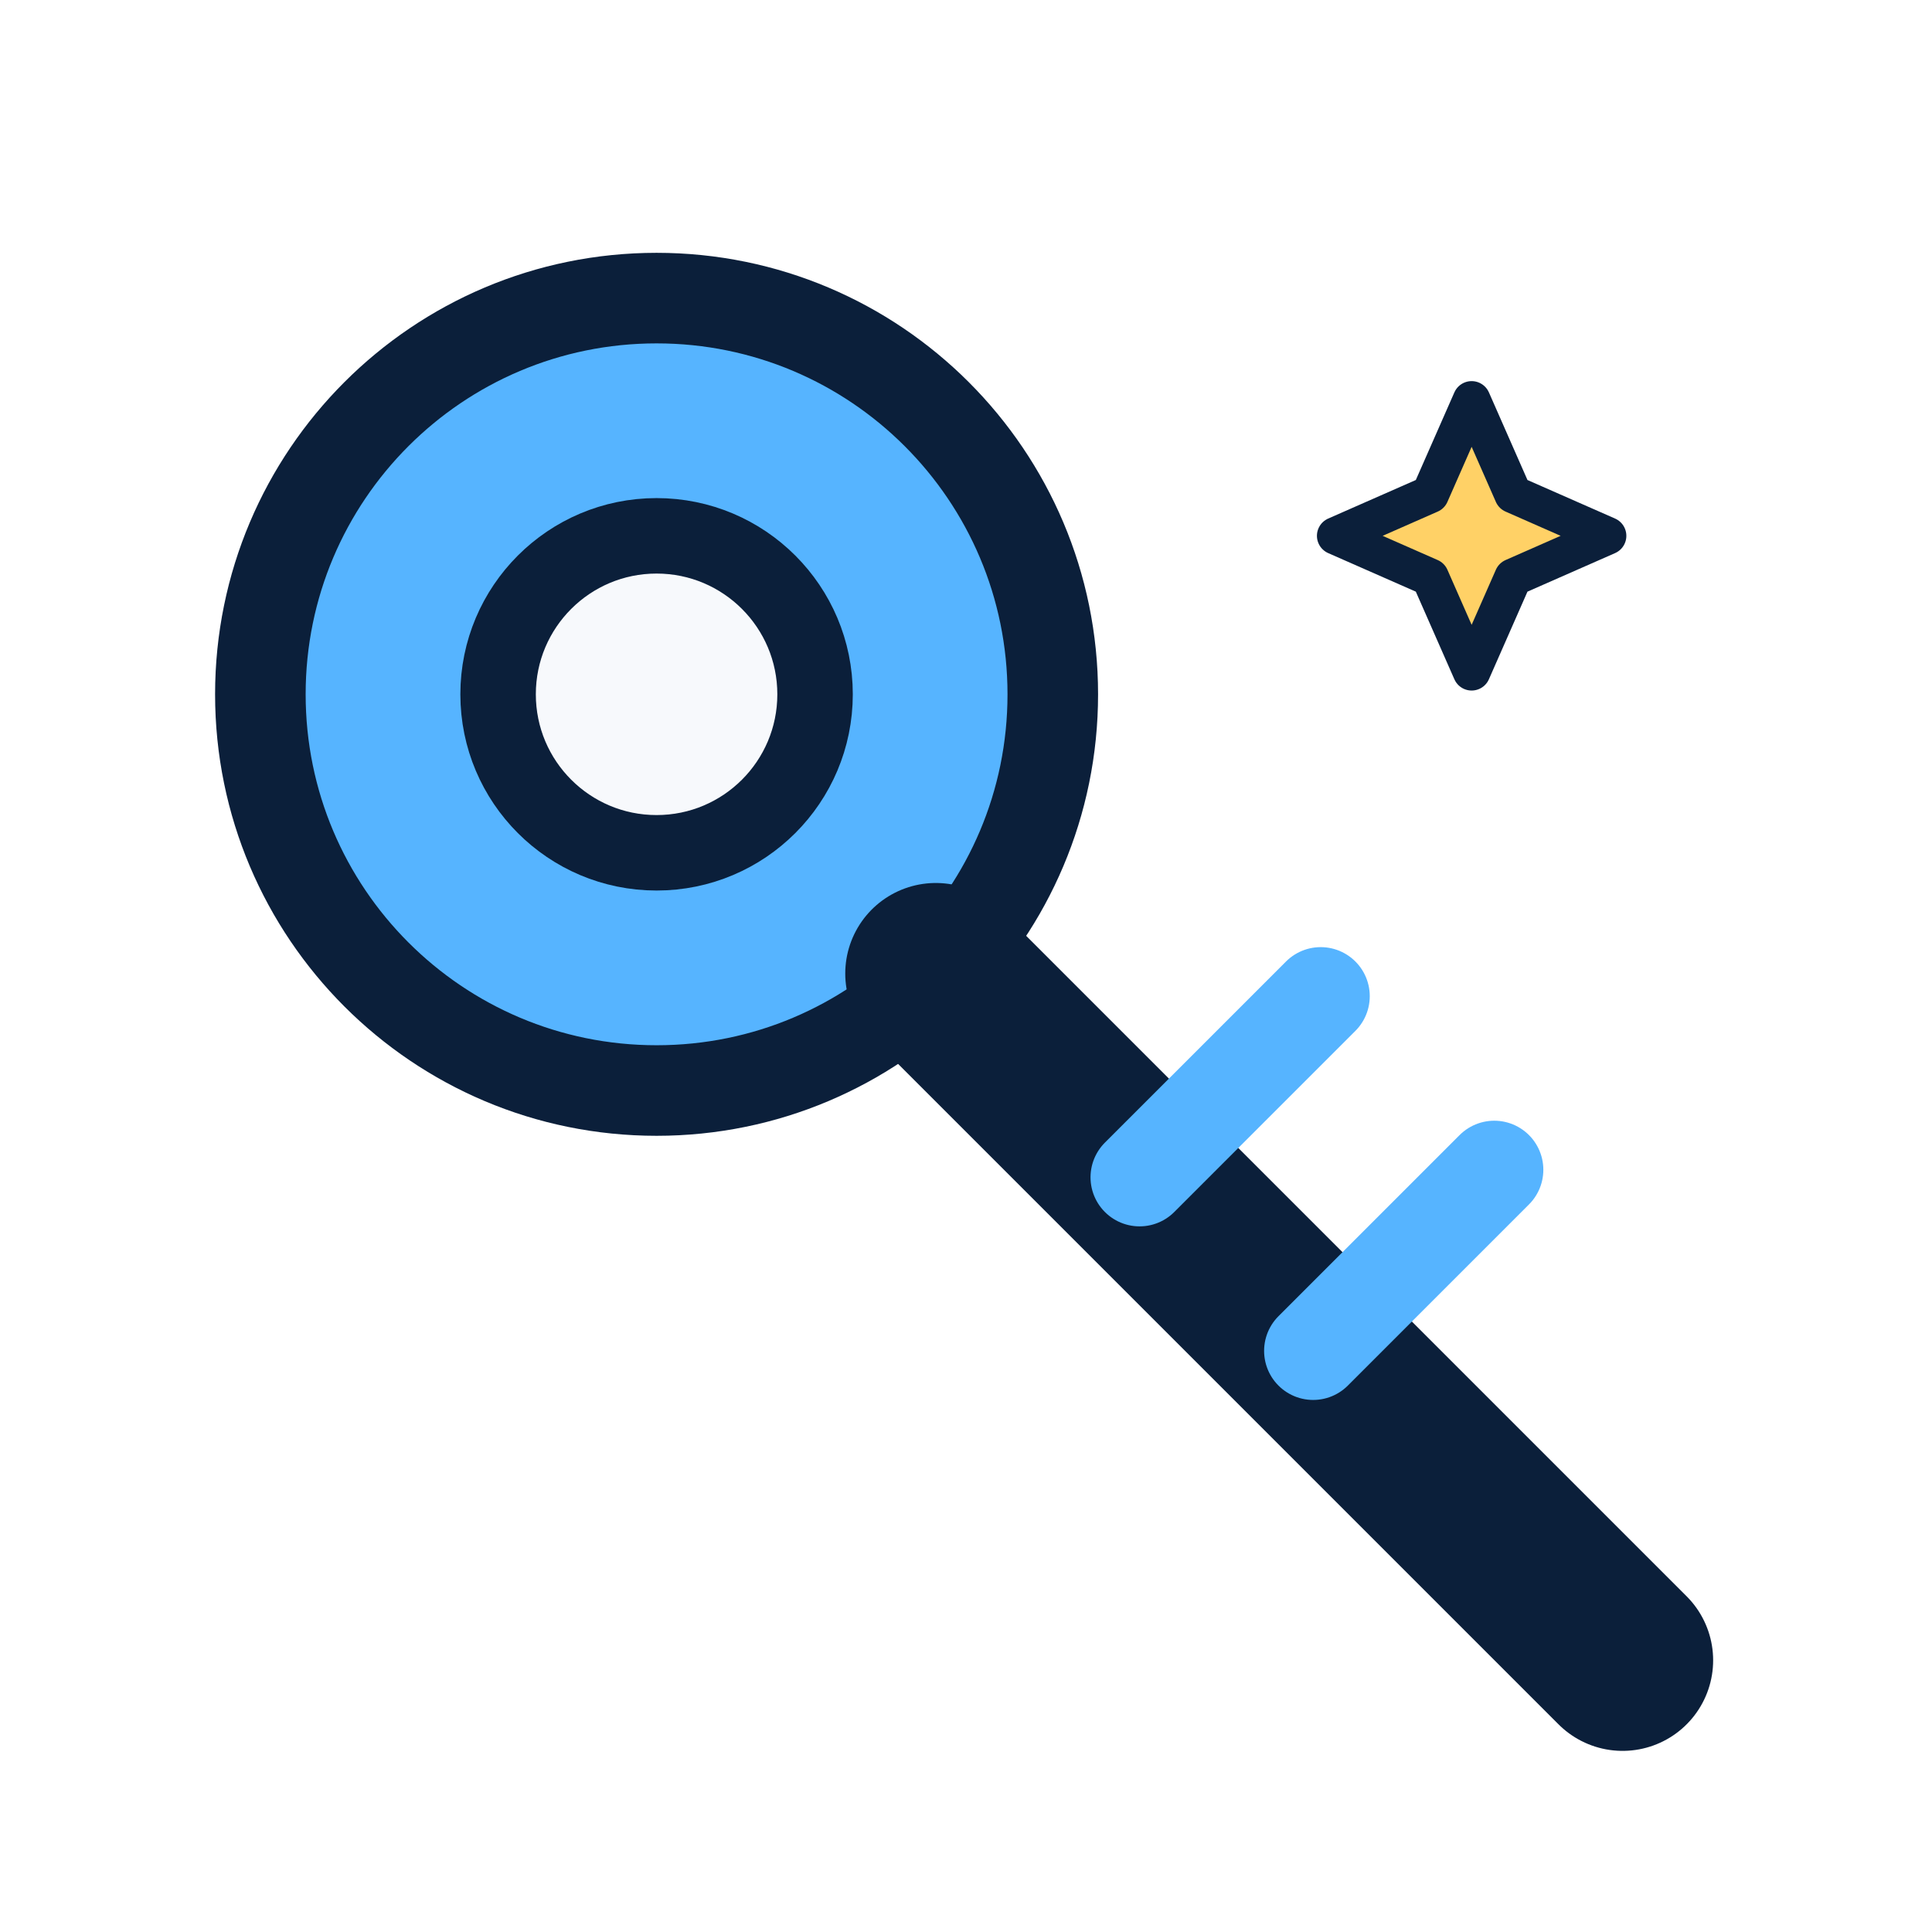
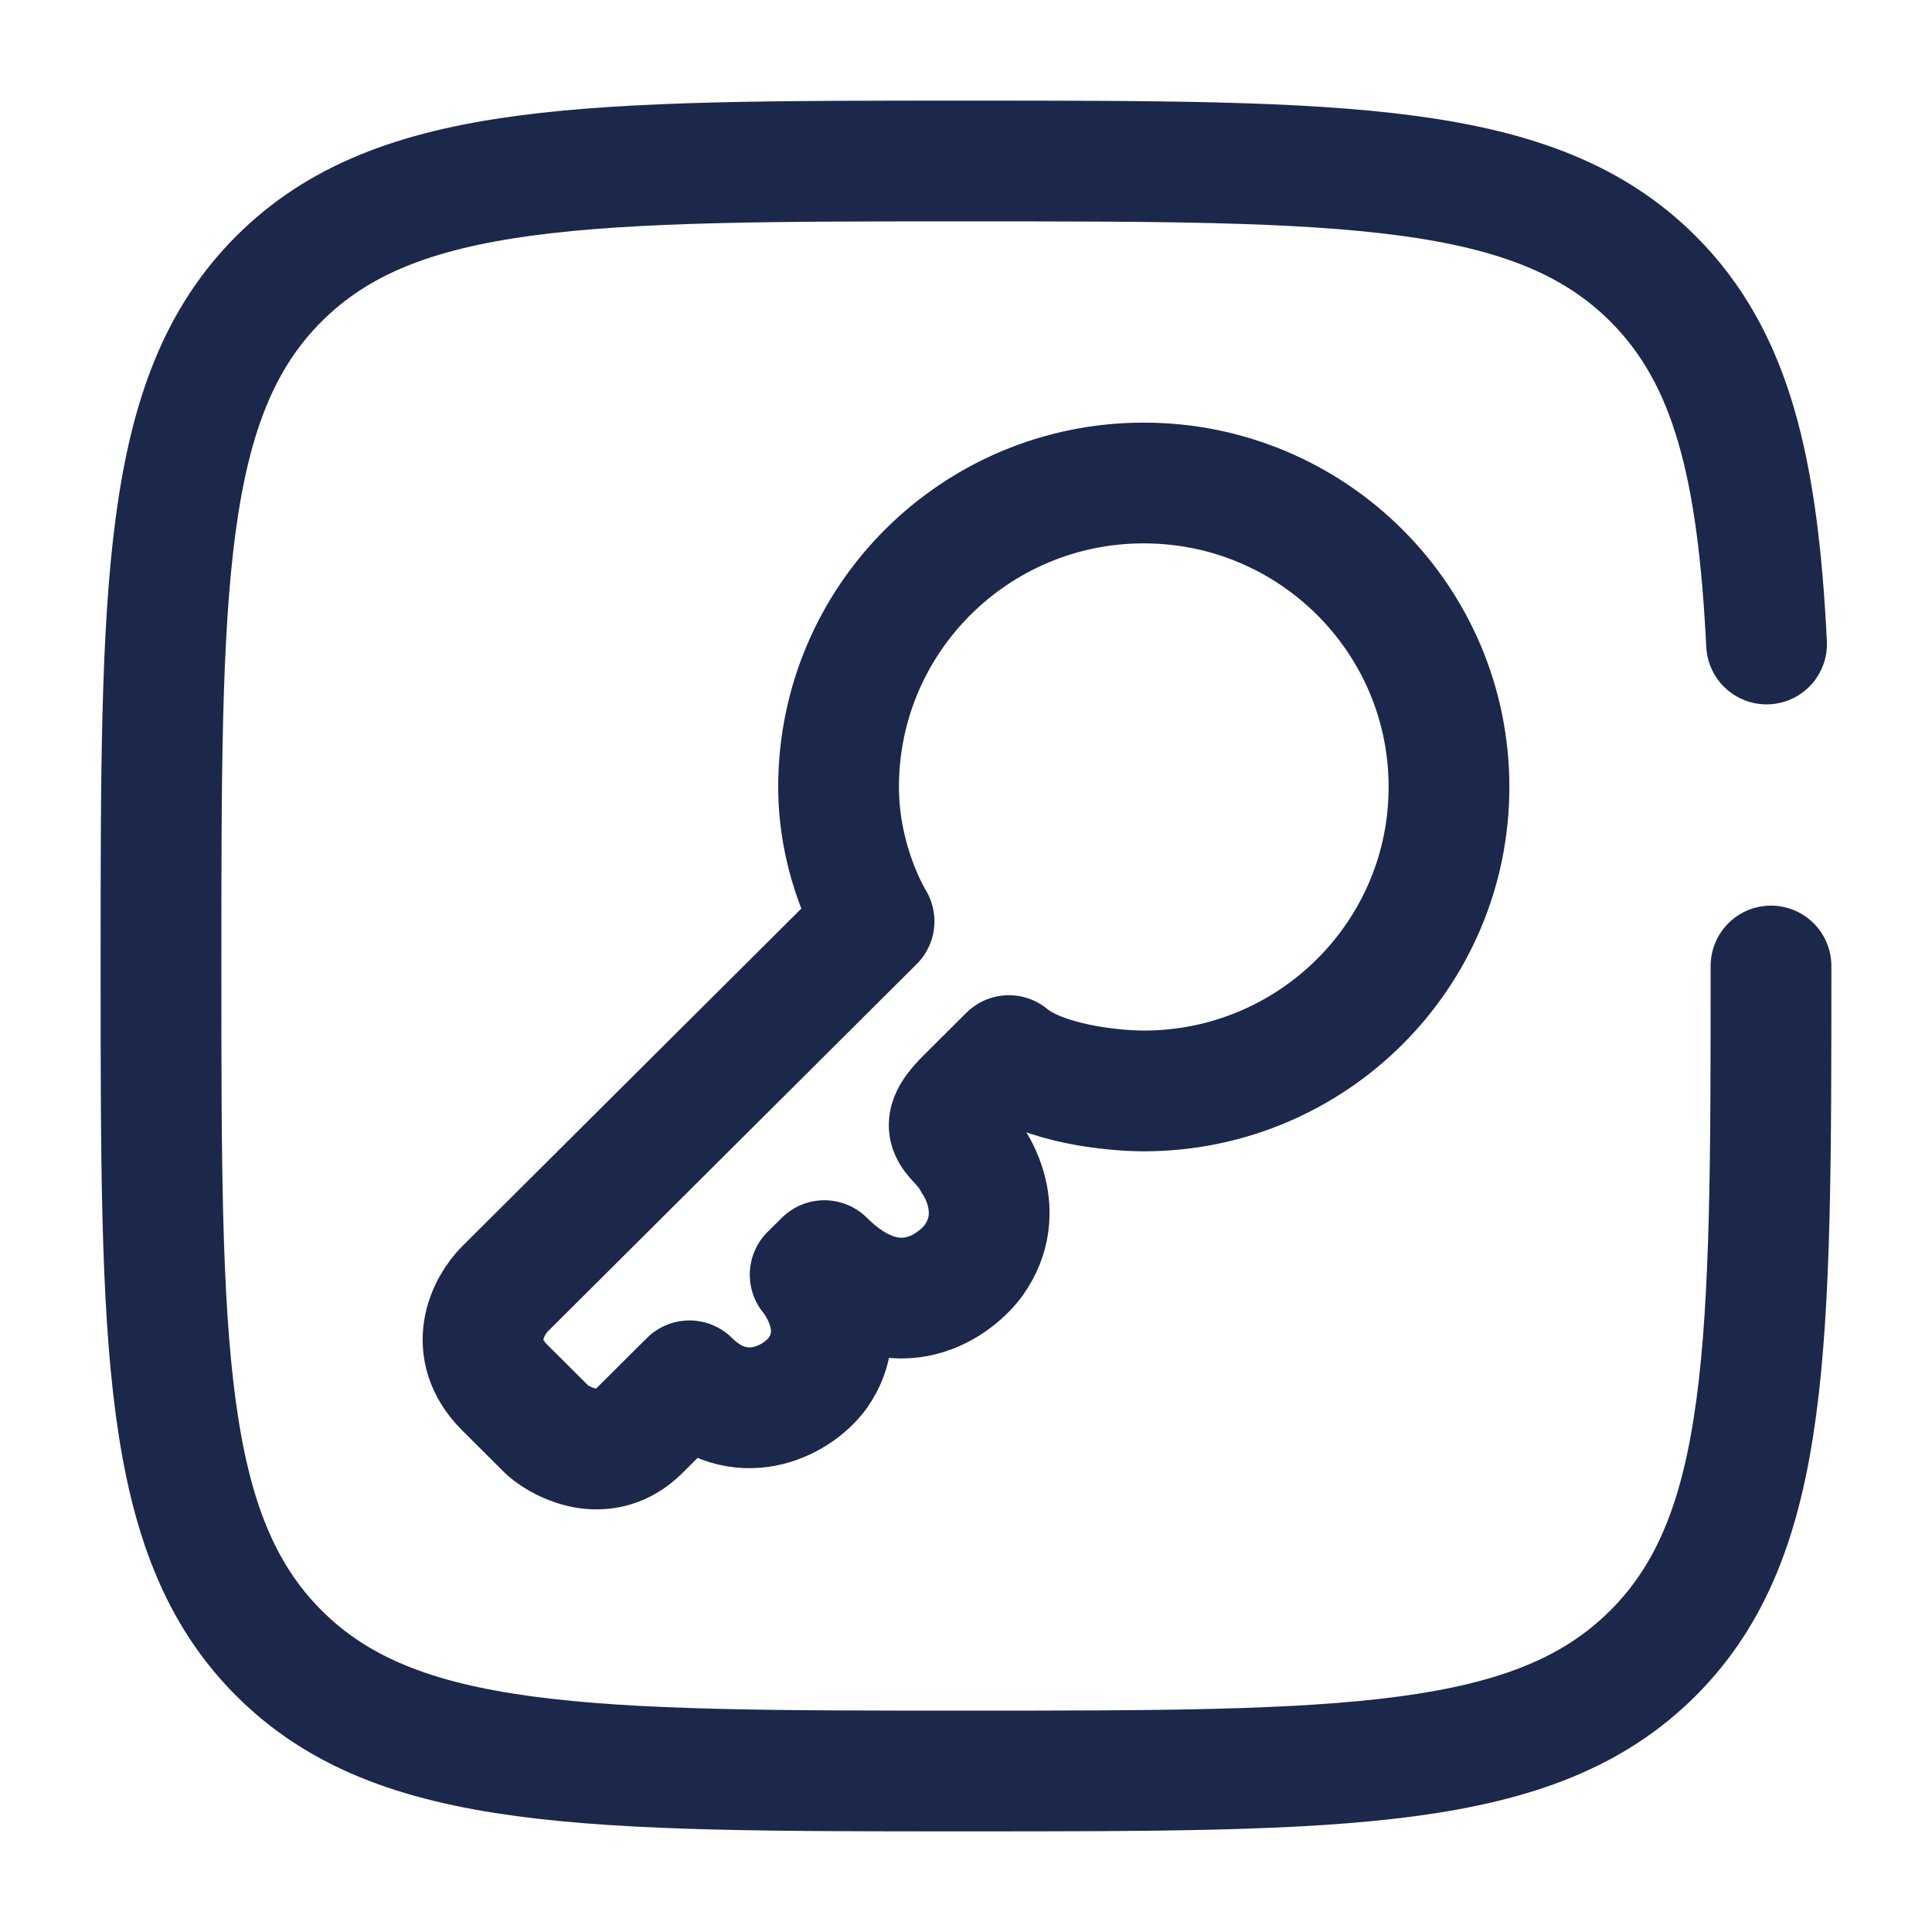
- <svg xmlns="http://www.w3.org/2000/svg" width="512" height="512" viewBox="0 0 512 512">
-   <g fill="none" stroke-linecap="round" stroke-linejoin="round">
-     <circle cx="174" cy="184" r="105" fill="#56B4FF" stroke="#0B1F3A" stroke-width="24" />
-     <circle cx="174" cy="184" r="42" fill="#F7F9FC" stroke="#0B1F3A" stroke-width="20" />
-     <path d="M248 258 430 440" stroke="#0B1F3A" stroke-width="48" />
-     <path d="M302 312 350 264M348 358 396 310" stroke="#56B4FF" stroke-width="26" />
-     <path d="m390 106 11 25 25 11-25 11-11 25-11-25-25-11 25-11z" fill="#FFD166" stroke="#0B1F3A" stroke-width="10" />
-   </g>
+ <svg xmlns="http://www.w3.org/2000/svg" width="800px" height="800px" viewBox="0 0 24 24" fill="none">
+   <path d="M14.208 13.552C16.302 13.552 18 11.861 18 9.776C18 7.691 16.302 6 14.208 6C12.114 6 10.417 7.691 10.417 9.776C10.417 10.742 10.858 11.445 10.858 11.445L6.273 16.011C6.067 16.216 5.779 16.749 6.273 17.24L6.802 17.767C7.007 17.943 7.525 18.189 7.948 17.767L8.565 17.153C9.182 17.767 9.888 17.416 10.152 17.065C10.593 16.45 10.064 15.835 10.064 15.835L10.241 15.66C11.087 16.503 11.828 16.011 12.092 15.66C12.533 15.045 12.092 14.43 12.092 14.43C11.916 14.079 11.563 14.079 12.004 13.64L12.533 13.113C12.956 13.464 13.826 13.552 14.208 13.552Z" stroke="#1C274C" stroke-width="1.5" stroke-linejoin="round" />
+   <path d="M22 12C22 16.714 22 19.071 20.535 20.535C19.071 22 16.714 22 12 22C7.286 22 4.929 22 3.464 20.535C2 19.071 2 16.714 2 12C2 7.286 2 4.929 3.464 3.464C4.929 2 7.286 2 12 2C16.714 2 19.071 2 20.535 3.464C21.509 4.438 21.836 5.807 21.945 8" stroke="#1C274C" stroke-width="1.5" stroke-linecap="round" />
</svg>
